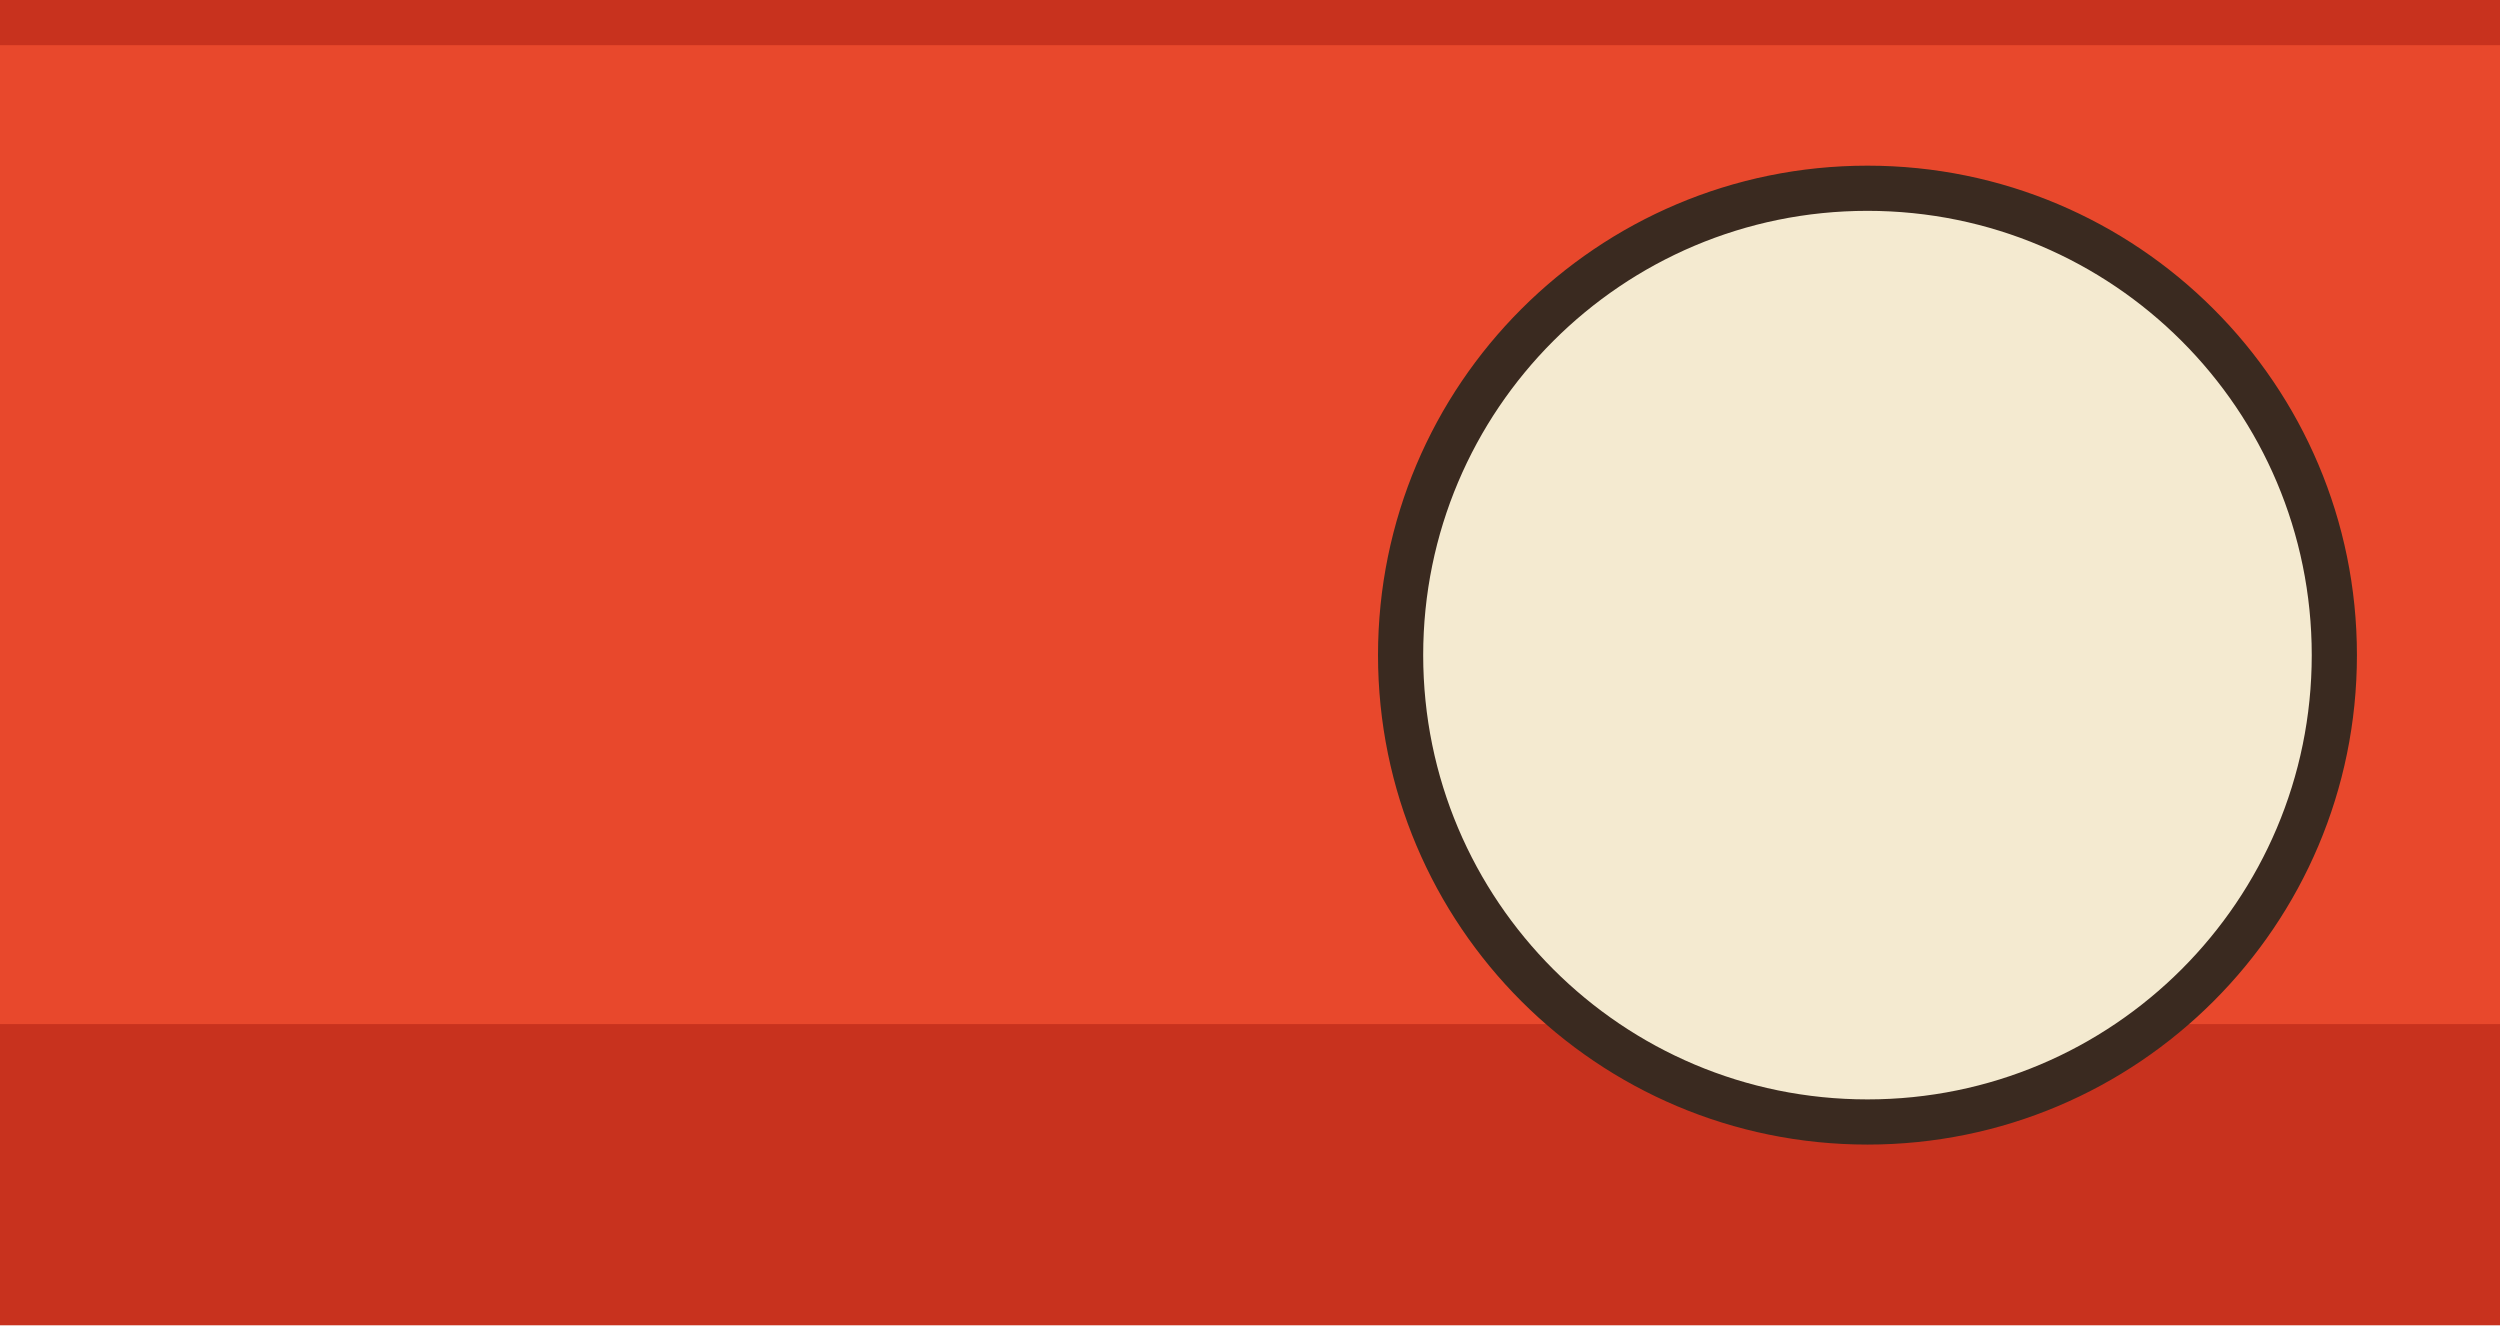
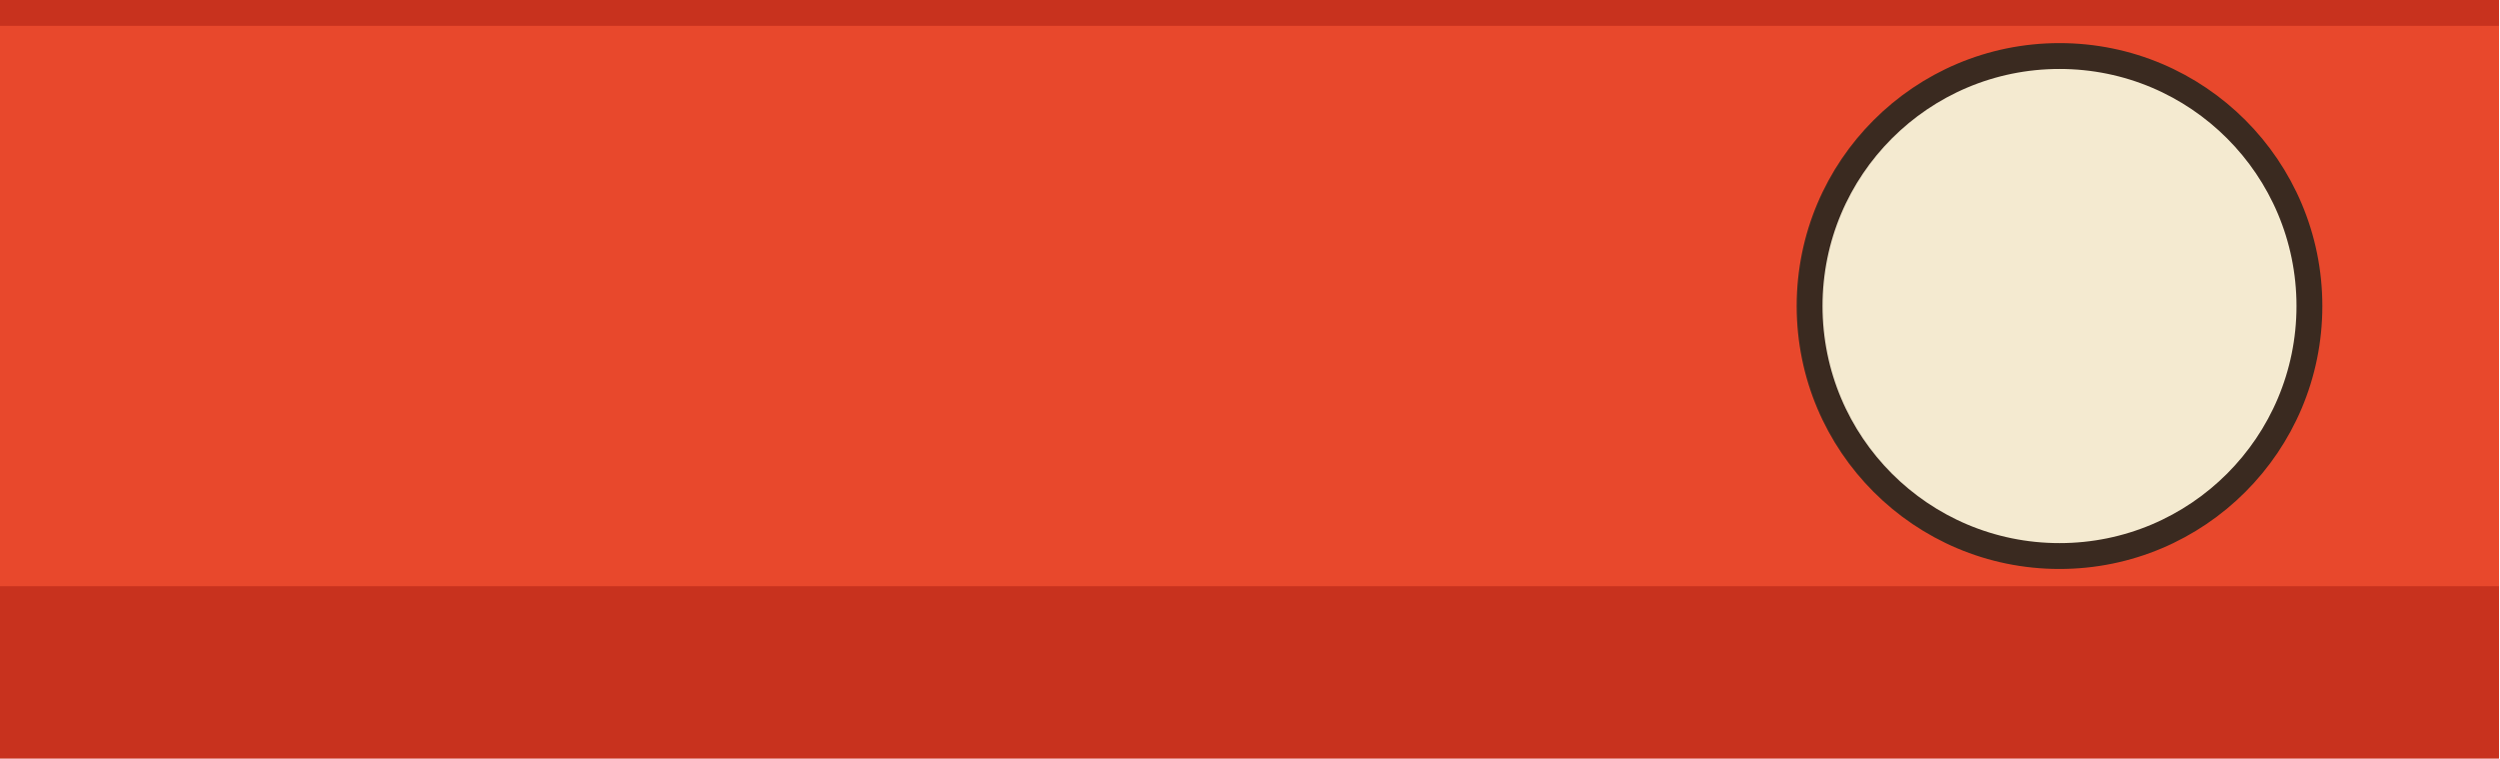
- <svg xmlns="http://www.w3.org/2000/svg" width="332" height="176" viewBox="0 0 332 176">
-   <rect width="332" height="176" fill="#c8321e" />
-   <rect y="6" width="332" height="130" fill="#e8482c" />
-   <circle cx="248" cy="87" r="62" fill="#f4ead0" stroke="#3a2a20" stroke-width="6" />
+ <svg xmlns="http://www.w3.org/2000/svg" width="580" height="176" viewBox="0 0 580 176">
+   <rect width="580" height="176" fill="#c8321e" />
+   <rect y="6" width="580" height="130" fill="#e8482c" />
+   <circle cx="478" cy="71" r="58" fill="#f4ead0" stroke="#3a2a20" stroke-width="6" />
</svg>
